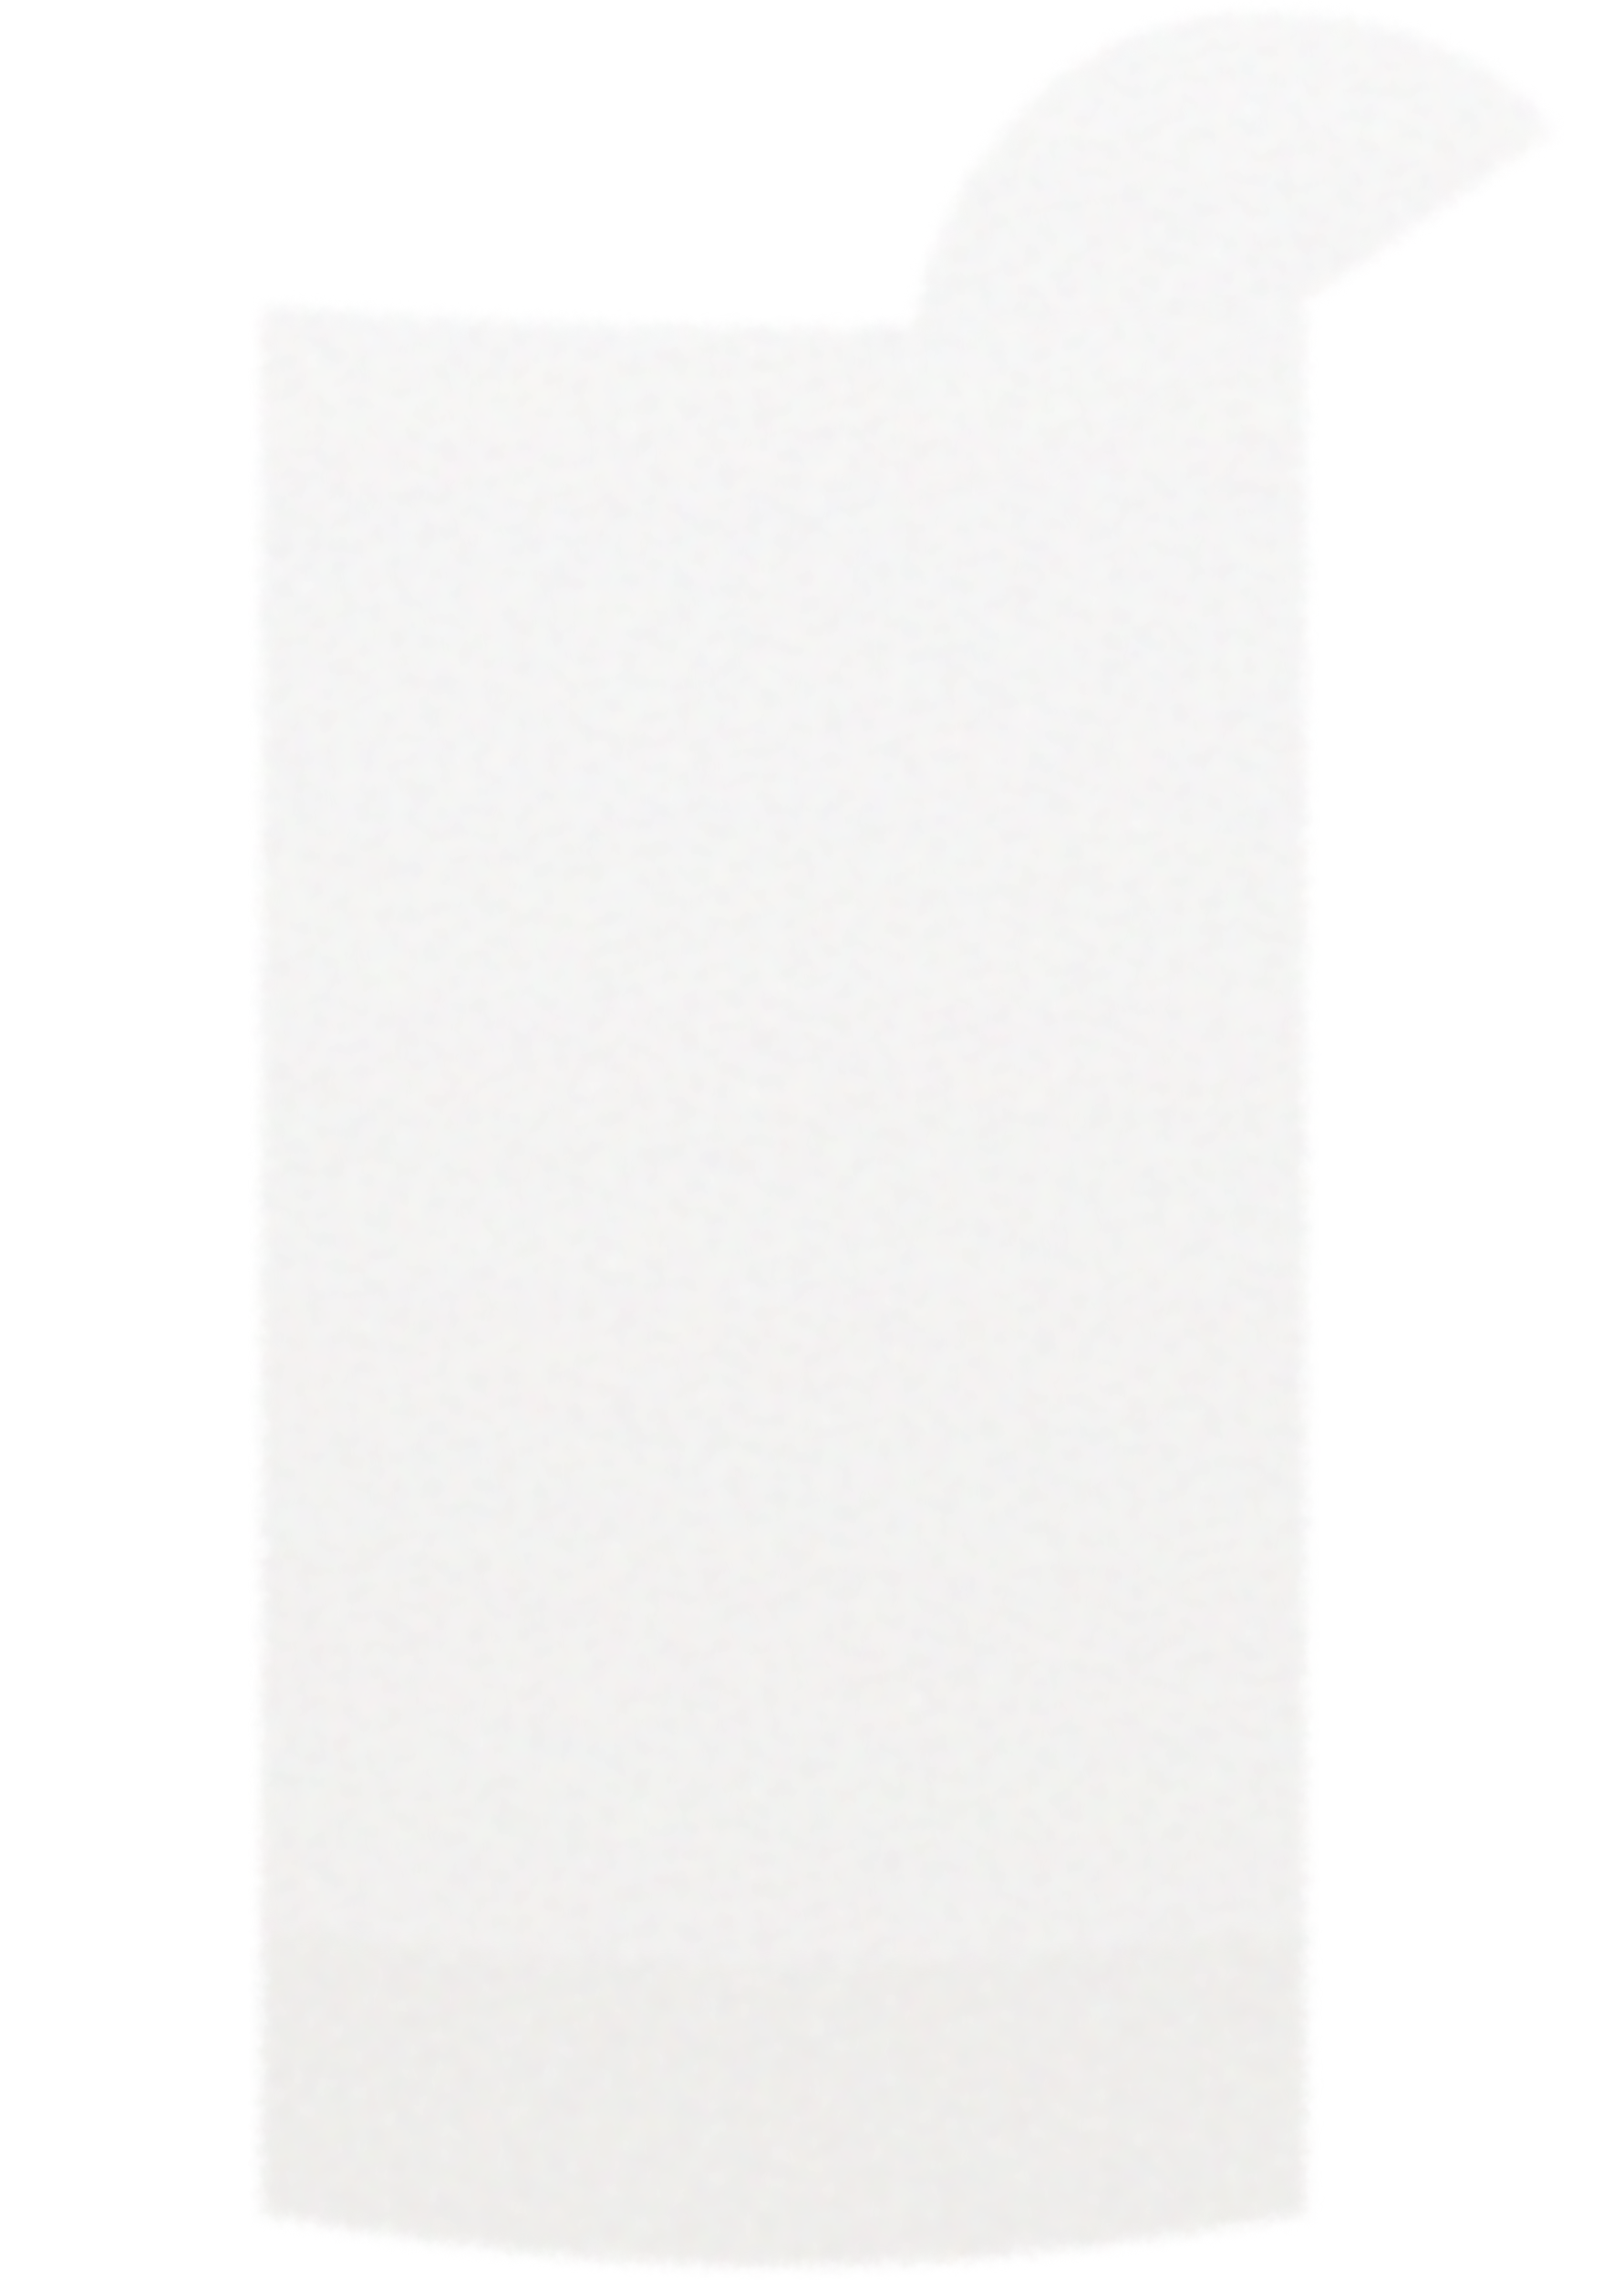
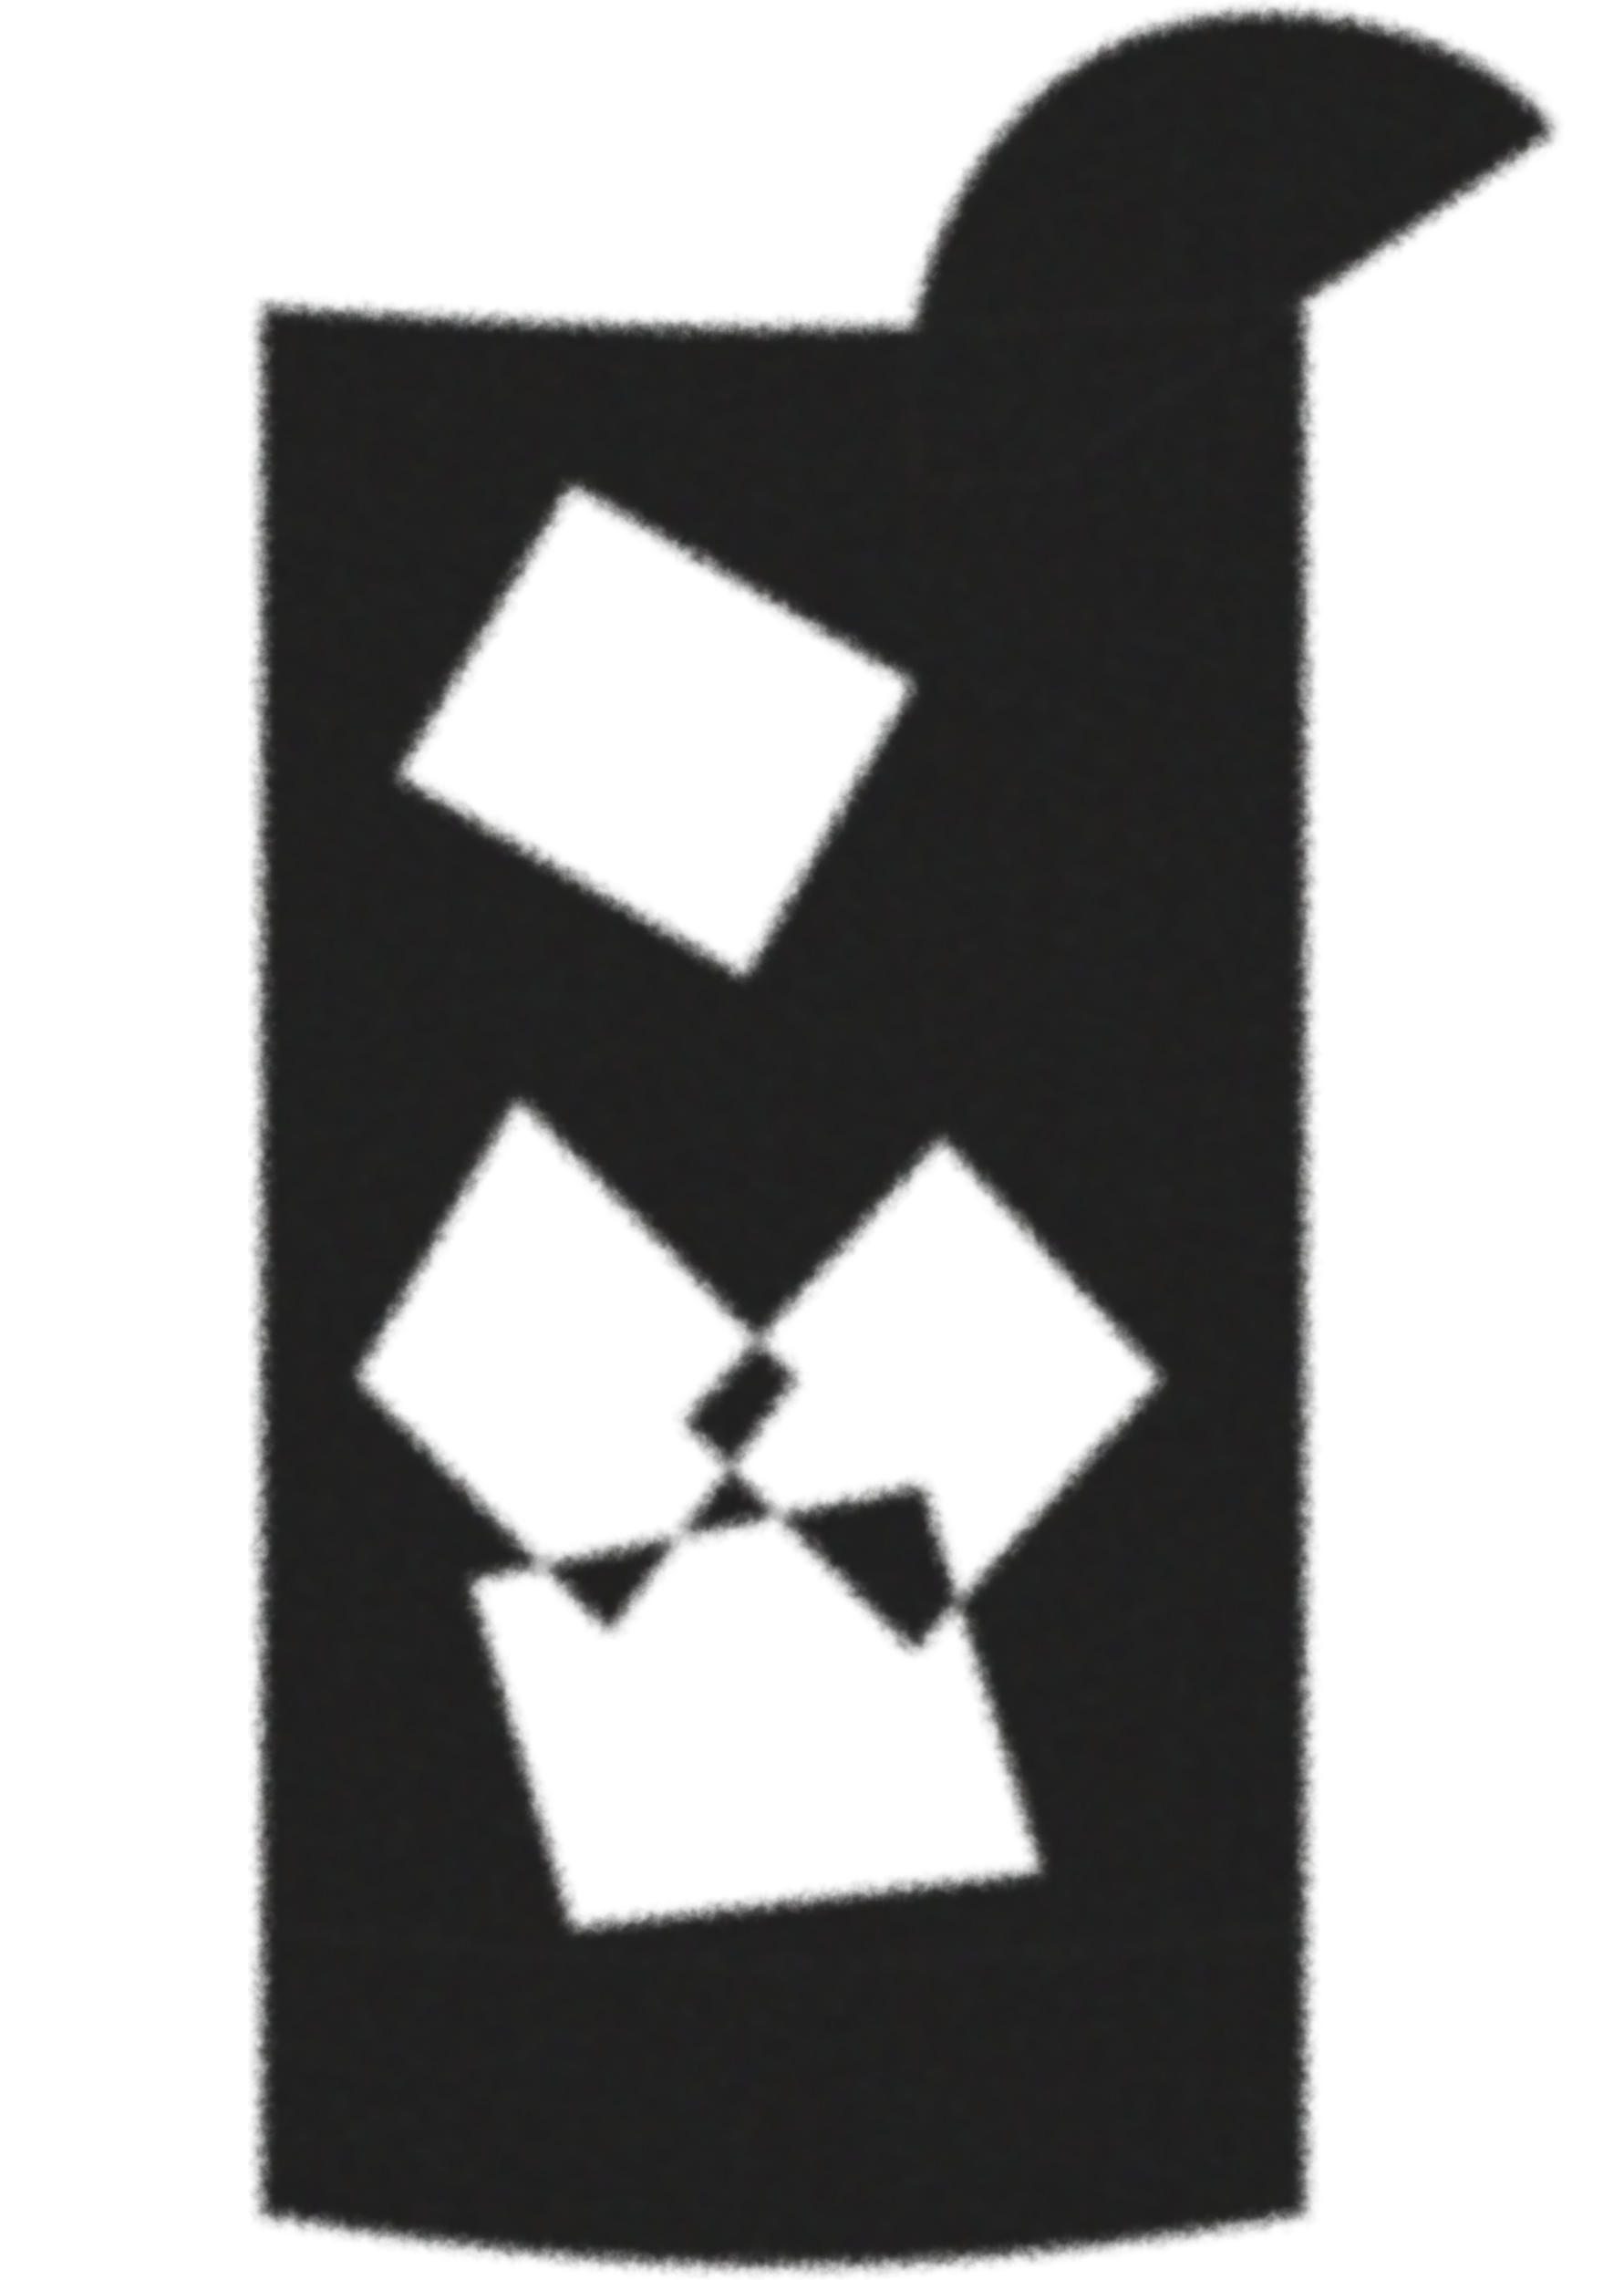
<svg xmlns="http://www.w3.org/2000/svg" width="1279" height="1796" viewBox="0 0 1279 1796" fill="none">
  <g filter="url(#filter0_nfg_29_28)">
-     <path fill-rule="evenodd" clip-rule="evenodd" d="M1028.3 1740.85C1028.3 1742.81 1026.84 1744.49 1024.91 1744.81C707.127 1797.27 527.444 1798.71 209.663 1744.82C207.741 1744.49 206.293 1742.82 206.293 1740.87V1518.78C527.427 1555.52 707.146 1555.29 1028.3 1518.78V1740.85Z" fill="#F6F5F3" fill-opacity="0.9" />
-     <path fill-rule="evenodd" clip-rule="evenodd" d="M720.106 257.035C557.174 260.947 411.315 255.874 210.601 241.902C208.287 241.741 206.293 243.572 206.293 245.891V1518.78C527.427 1555.52 707.146 1555.29 1028.3 1518.78V245.886C1028.3 243.569 1026.33 241.736 1024.02 241.895C1022.93 241.969 1021.85 242.044 1020.76 242.118L823.663 376.618C822.895 377.142 821.998 377.444 821.07 377.49C788.51 379.132 757.197 380.474 726.693 381.516C724.314 381.597 722.203 380.024 721.664 377.706C713.133 341.012 712.554 299.131 720.106 257.035Z" fill="url(#paint0_linear_29_28)" fill-opacity="0.8" />
-     <path fill-rule="evenodd" clip-rule="evenodd" d="M1020.76 242.118C906.951 249.889 810.879 254.856 720.106 257.035C733.744 181.013 773.901 104.294 841.627 56.172C965.113 -31.567 1170.26 21.308 1221.22 99.712C1222.66 101.928 1221.96 104.818 1219.78 106.307L1020.76 242.118Z" fill="url(#paint1_linear_29_28)" fill-opacity="0.8" />
-     <path fill-rule="evenodd" clip-rule="evenodd" d="M720.106 257.035C810.879 254.856 906.951 249.889 1020.76 242.118L823.663 376.618C822.895 377.142 821.998 377.444 821.07 377.49C788.51 379.132 757.197 380.474 726.693 381.516C724.314 381.597 722.203 380.024 721.664 377.706C713.133 341.012 712.554 299.131 720.106 257.035Z" fill="url(#paint2_linear_29_28)" fill-opacity="0.8" />
+     <path fill-rule="evenodd" clip-rule="evenodd" d="M1028.3 1740.85C1028.3 1742.81 1026.84 1744.49 1024.91 1744.81C707.127 1797.27 527.444 1798.71 209.663 1744.82C207.741 1744.49 206.293 1742.82 206.293 1740.87V1518.78C527.427 1555.52 707.146 1555.29 1028.3 1518.78V1740.85Z" fill="black" fill-opacity="0.9" />
+     <path fill-rule="evenodd" clip-rule="evenodd" d="M720.106 257.035C557.174 260.947 411.315 255.874 210.601 241.902C208.287 241.741 206.293 243.572 206.293 245.891V1518.78C527.427 1555.52 707.146 1555.29 1028.3 1518.78V245.886C1028.3 243.569 1026.33 241.736 1024.02 241.895C1022.93 241.969 1021.85 242.044 1020.76 242.118L823.663 376.618C822.895 377.142 821.998 377.444 821.07 377.49C788.51 379.132 757.197 380.474 726.693 381.516C724.315 381.597 722.203 380.024 721.664 377.706C713.133 341.012 712.554 299.131 720.106 257.035ZM316.808 613.264C314.874 612.148 314.229 609.664 315.375 607.747L448.623 384.908C449.747 383.028 452.175 382.402 454.068 383.504L716.661 536.344C718.566 537.453 719.215 539.893 718.113 541.801L588.843 765.704C587.738 767.618 585.292 768.273 583.378 767.169L316.808 613.264ZM482.738 1281.53C481.286 1283.5 478.422 1283.71 476.691 1281.98L427.758 1233.05L535.165 1210.48L482.738 1281.53ZM575.392 1155.97L535.165 1210.48L613.456 1194.03L717.139 1297.72C718.754 1299.33 721.392 1299.27 722.928 1297.58L755.146 1262.12L819.648 1470.4C820.388 1472.79 818.779 1475.27 816.297 1475.56L454.009 1518.39C452.071 1518.62 450.25 1517.41 449.701 1515.54L371.669 1249.24C371.013 1247 372.403 1244.68 374.685 1244.2L427.758 1233.05L282.787 1088.08C281.507 1086.8 281.246 1084.82 282.151 1083.25L405.265 870.012C406.583 867.73 409.708 867.323 411.566 869.191L597.024 1055.68L541.445 1116.62C540.004 1118.2 540.06 1120.64 541.572 1122.15L575.392 1155.97ZM575.392 1155.97L625.051 1088.67C626.224 1087.08 626.061 1084.88 624.669 1083.48L597.024 1055.68L739.091 899.889C740.675 898.152 743.409 898.149 744.997 899.884L912.794 1083.22C914.189 1084.74 914.193 1087.08 912.804 1088.61L755.146 1262.12L727.771 1173.72C727.16 1171.75 725.148 1170.56 723.127 1170.99L613.456 1194.03L575.392 1155.97Z" fill="black" fill-opacity="0.9" />
+     <path fill-rule="evenodd" clip-rule="evenodd" d="M1020.76 242.118C906.951 249.889 810.879 254.856 720.106 257.035C733.744 181.013 773.901 104.294 841.627 56.172C965.113 -31.567 1170.26 21.308 1221.22 99.713C1222.66 101.928 1221.96 104.818 1219.78 106.307L1020.76 242.118Z" fill="black" fill-opacity="0.9" />
+     <path fill-rule="evenodd" clip-rule="evenodd" d="M720.106 257.035C810.879 254.856 906.951 249.889 1020.76 242.118L823.663 376.618C822.895 377.142 821.998 377.444 821.07 377.49C788.51 379.132 757.197 380.474 726.693 381.516C724.315 381.597 722.203 380.024 721.664 377.706C713.133 341.012 712.554 299.131 720.106 257.035Z" fill="black" fill-opacity="0.9" />
  </g>
  <defs>
    <filter id="filter0_nfg_29_28" x="195.593" y="1.23978e-05" width="1037.08" height="1795.4" filterUnits="userSpaceOnUse" color-interpolation-filters="sRGB">
      <feFlood flood-opacity="0" result="BackgroundImageFix" />
      <feBlend mode="normal" in="SourceGraphic" in2="BackgroundImageFix" result="shape" />
      <feTurbulence type="fractalNoise" baseFrequency="0.213 0.213" stitchTiles="stitch" numOctaves="3" result="noise" seed="1145" />
      <feComponentTransfer in="noise" result="coloredNoise1">
        <feFuncR type="linear" slope="2" intercept="-0.5" />
        <feFuncG type="linear" slope="2" intercept="-0.5" />
        <feFuncB type="linear" slope="2" intercept="-0.5" />
        <feFuncA type="discrete" tableValues="1 1 1 1 1 1 1 1 1 1 1 1 1 1 1 1 1 1 1 1 1 1 1 1 1 1 1 1 1 1 1 1 1 1 1 1 1 1 1 1 1 1 1 1 1 1 1 1 1 1 1 0 0 0 0 0 0 0 0 0 0 0 0 0 0 0 0 0 0 0 0 0 0 0 0 0 0 0 0 0 0 0 0 0 0 0 0 0 0 0 0 0 0 0 0 0 0 0 0 0 " />
      </feComponentTransfer>
      <feComposite operator="in" in2="shape" in="coloredNoise1" result="noise1Clipped" />
      <feComponentTransfer in="noise1Clipped" result="color1">
        <feFuncA type="table" tableValues="0 0.15" />
      </feComponentTransfer>
      <feMerge result="effect1_noise_29_28">
        <feMergeNode in="shape" />
        <feMergeNode in="color1" />
      </feMerge>
      <feGaussianBlur stdDeviation="5.35" result="effect2_foregroundBlur_29_28" />
      <feTurbulence type="fractalNoise" baseFrequency="0.103 0.103" numOctaves="3" seed="3824" />
      <feDisplacementMap in="effect2_foregroundBlur_29_28" scale="8" xChannelSelector="R" yChannelSelector="G" result="displacedImage" width="100%" height="100%" />
      <feMerge result="effect3_texture_29_28">
        <feMergeNode in="displacedImage" />
      </feMerge>
    </filter>
-     <linearGradient id="paint0_linear_29_28" x1="714.134" y1="10.7" x2="714.134" y2="1784.7" gradientUnits="userSpaceOnUse">
-       <stop stop-color="white" />
-       <stop offset="1" stop-color="#F6F5F3" />
-     </linearGradient>
-     <linearGradient id="paint1_linear_29_28" x1="714.134" y1="10.7" x2="714.134" y2="1784.7" gradientUnits="userSpaceOnUse">
-       <stop stop-color="white" />
-       <stop offset="1" stop-color="#F6F5F3" />
-     </linearGradient>
-     <linearGradient id="paint2_linear_29_28" x1="714.134" y1="10.7" x2="714.134" y2="1784.7" gradientUnits="userSpaceOnUse">
-       <stop stop-color="white" />
-       <stop offset="1" stop-color="#F6F5F3" />
-     </linearGradient>
  </defs>
</svg>
